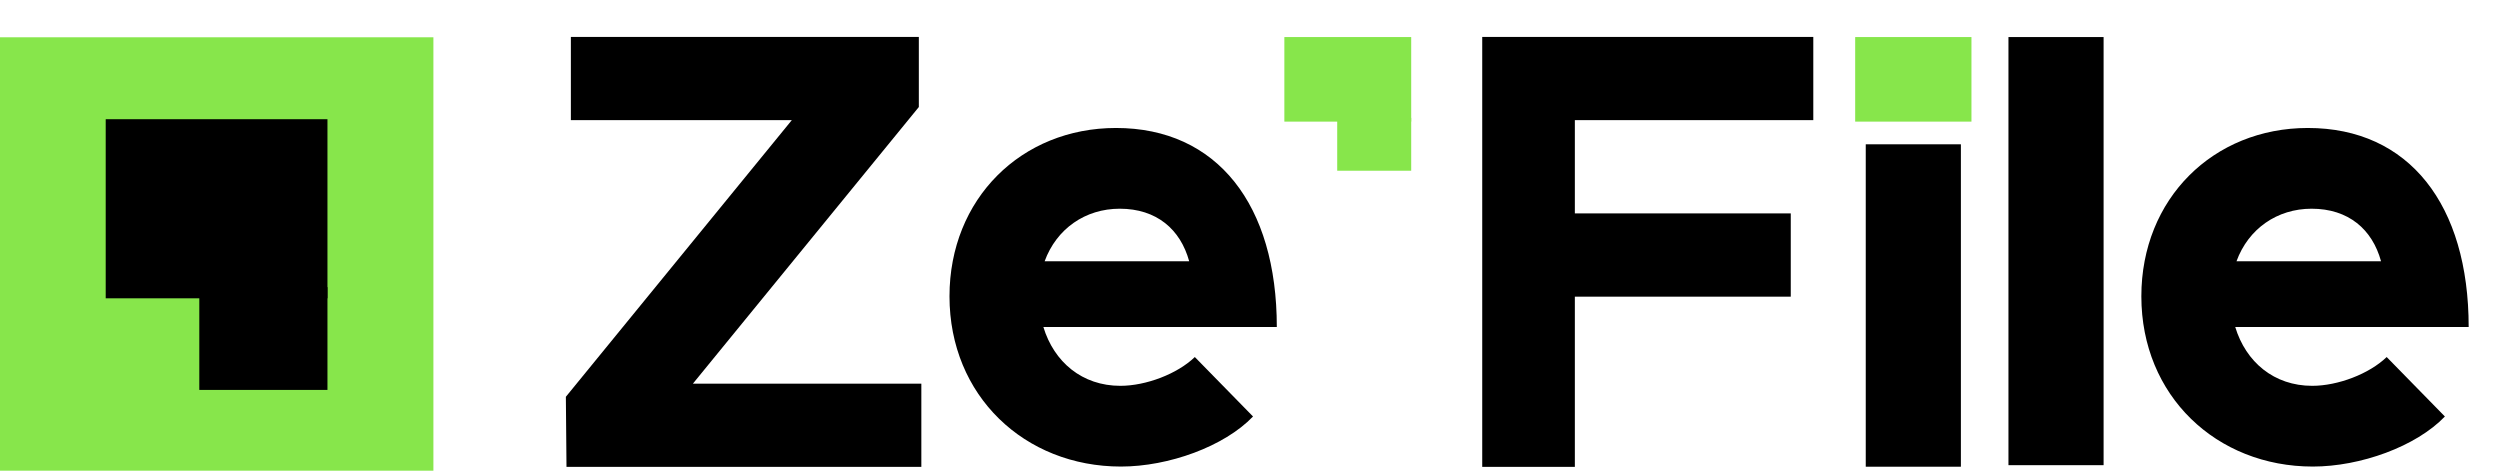
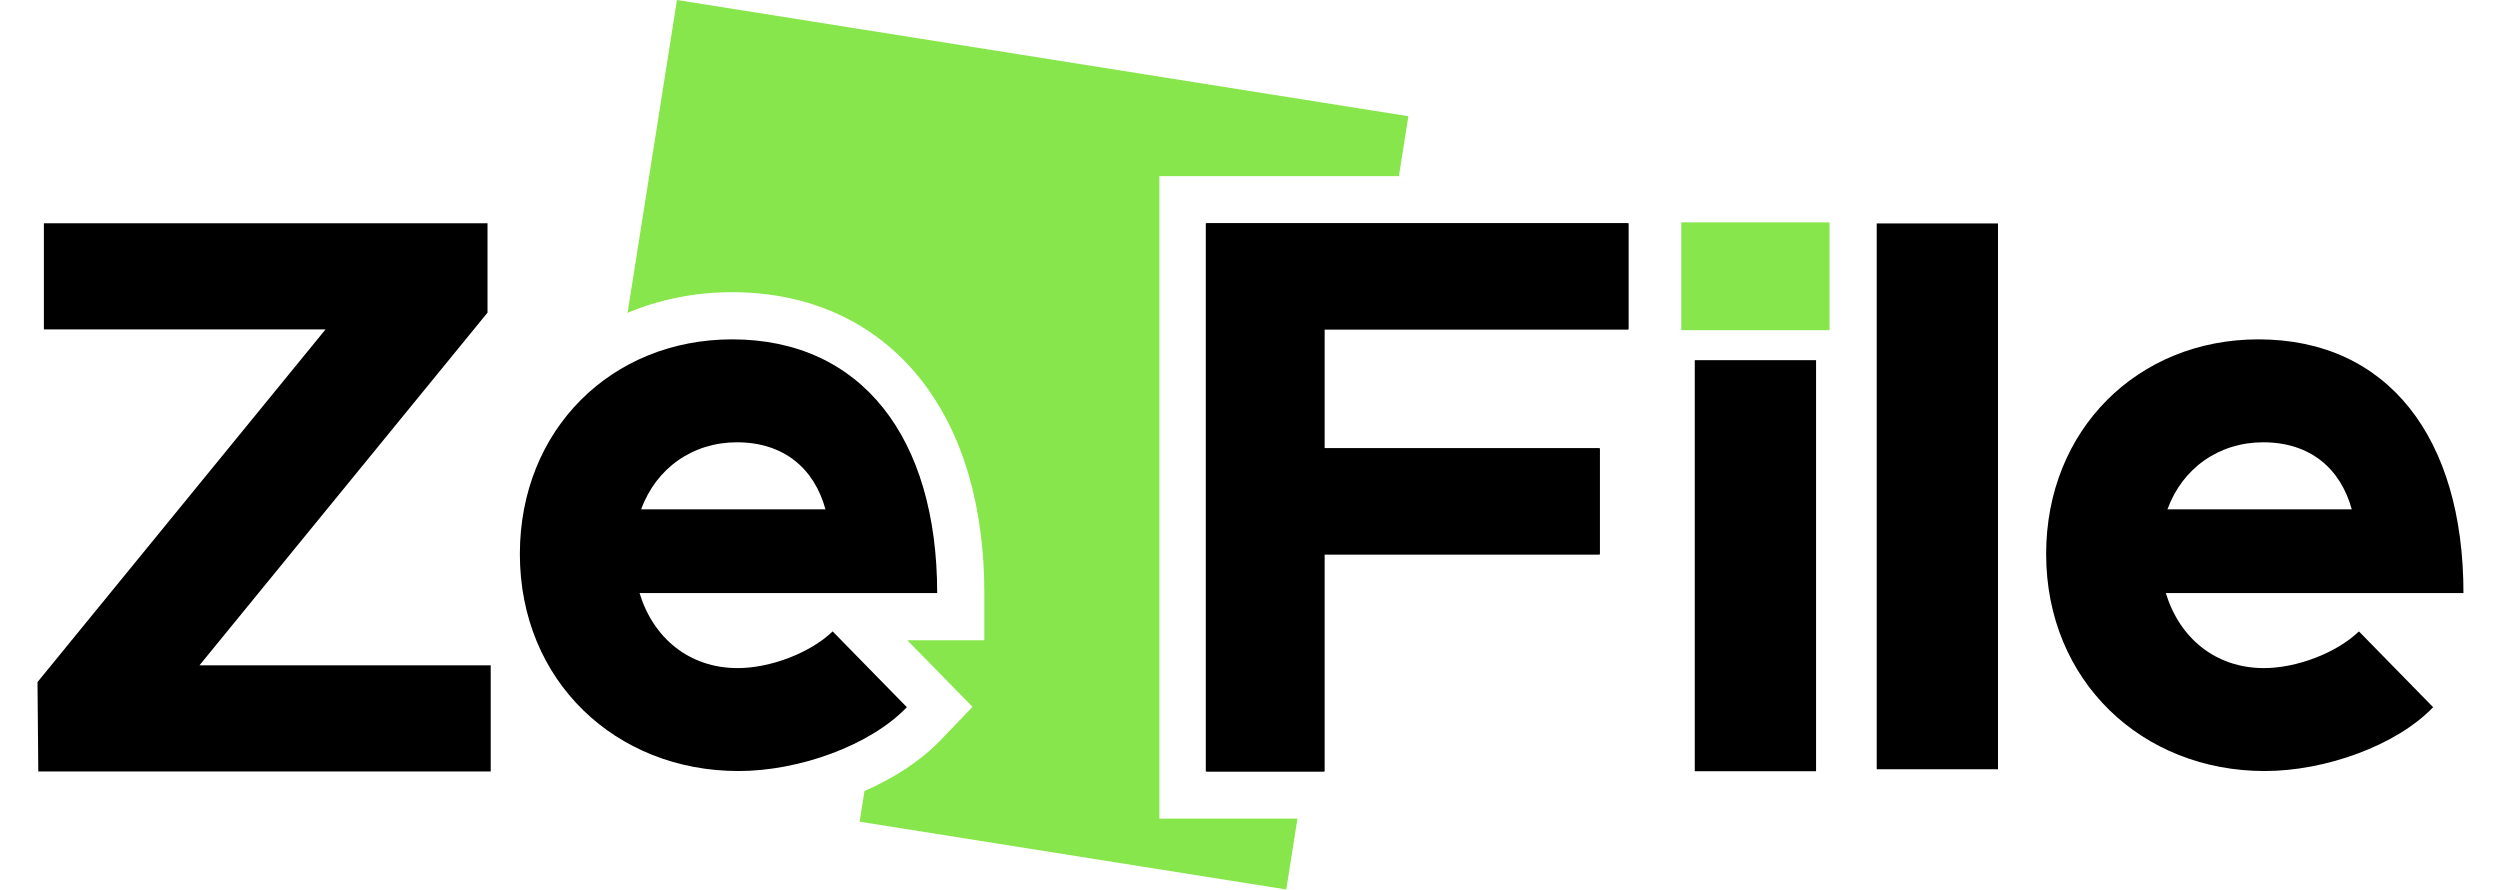
- <svg xmlns="http://www.w3.org/2000/svg" width="473" height="90" viewBox="0 0 473 90" fill="none">
-   <rect y="7.054" width="82" height="82" fill="#87E64B" />
-   <rect x="20" y="22.554" width="41.955" height="33.886" fill="black" />
-   <rect x="37.709" y="54.323" width="24.246" height="19.449" fill="black" />
-   <path d="M107.18 88.334L107.061 75.072L149.807 22.735H108.009V6.986H173.844V20.248L131.098 72.585H174.318V88.334H107.18ZM343.076 22.735H297.962V40.378H338.813V56.126H297.962V88.334H280.437V6.986H343.076V22.735Z" fill="black" />
-   <path d="M211.97 72.998C216.825 72.998 222.746 70.749 226.061 67.552L237.073 78.8C231.626 84.484 221.088 88.273 212.089 88.273C193.854 88.273 179.644 74.893 179.644 56.066C179.644 37.594 193.261 24.213 211.141 24.213C230.324 24.213 241.573 38.778 241.573 61.868H197.406C199.419 68.499 204.747 72.998 211.97 72.998ZM211.852 39.488C205.339 39.488 199.892 43.278 197.643 49.435H224.995C223.338 43.396 218.838 39.488 211.852 39.488Z" fill="black" />
-   <path d="M437.47 72.998C442.325 72.998 448.246 70.749 451.561 67.552L462.573 78.8C457.126 84.484 446.588 88.273 437.589 88.273C419.354 88.273 405.144 74.893 405.144 56.066C405.144 37.594 418.761 24.213 436.641 24.213C455.824 24.213 467.073 38.778 467.073 61.868H422.906C424.919 68.499 430.247 72.998 437.47 72.998ZM437.352 39.488C430.839 39.488 425.392 43.278 423.143 49.435H450.495C448.838 43.396 444.338 39.488 437.352 39.488Z" fill="black" />
-   <rect x="253" y="22.302" width="14" height="10" fill="#87E64B" />
-   <rect x="243" y="7.011" width="24" height="16" fill="#87E64B" />
-   <rect x="380" y="7.011" width="18" height="81" fill="black" />
-   <rect x="353" y="27.302" width="18" height="61" fill="black" />
-   <rect x="351" y="7.011" width="22" height="16" fill="#87E64B" />
+ <svg xmlns="http://www.w3.org/2000/svg" width="371" height="132" viewBox="0 0 371 132" fill="none">
+   <path d="M209 17.247L207.597 26.134H172.052V121.481H192.544L190.884 132L127.569 121.939L128.287 117.389C132.664 115.472 136.638 112.913 139.631 109.791L144.322 104.897L139.579 100.052L134.649 95.016H146.076V88.016C146.076 75.427 143.018 64.297 136.525 56.163C129.877 47.834 120.182 43.361 108.646 43.361C103.079 43.361 97.843 44.445 93.131 46.428L100.461 3.05176e-05L209 17.247ZM122.336 75.022L122.499 75.582C122.408 75.251 122.307 74.928 122.199 74.61C122.246 74.747 122.293 74.884 122.336 75.022Z" fill="#87E64B" />
+   <path d="M5.684 114.481L5.565 101.219L48.311 48.882H6.513V33.134H72.348V46.396L29.602 98.733H72.822V114.481H5.684ZM241.58 48.882H196.466V66.525H237.317V82.274H196.466V114.481H178.941V33.134H241.58V48.882Z" fill="black" />
+   <path d="M241.691 48.882H196.577V66.525H237.428V82.274H196.577V114.481H179.052V33.134H241.691V48.882Z" fill="black" />
+   <path d="M109.474 99.146C114.329 99.146 120.25 96.896 123.565 93.699L134.577 104.948C129.13 110.632 118.592 114.421 109.593 114.421C91.358 114.421 77.148 101.041 77.148 82.213C77.148 63.741 90.766 50.361 108.645 50.361C127.828 50.361 139.077 64.925 139.077 88.015H94.91C96.923 94.646 102.251 99.146 109.474 99.146ZM109.356 65.636C102.843 65.636 97.397 69.425 95.147 75.582H122.499C120.842 69.543 116.342 65.636 109.356 65.636Z" fill="black" />
+   <path d="M335.974 99.146C340.829 99.146 346.75 96.896 350.065 93.699L361.077 104.948C355.63 110.632 345.092 114.421 336.093 114.421C317.858 114.421 303.648 101.041 303.648 82.213C303.648 63.741 317.266 50.361 335.145 50.361C354.328 50.361 365.577 64.925 365.577 88.015H321.41C323.423 94.646 328.751 99.146 335.974 99.146ZM335.856 65.636C329.343 65.636 323.896 69.425 321.647 75.582H348.999C347.342 69.543 342.842 65.636 335.856 65.636Z" fill="black" />
+   <rect x="278.504" y="33.158" width="18" height="81" fill="black" />
+   <rect x="251.504" y="53.45" width="18" height="61" fill="black" />
+   <rect x="249.504" y="33" width="22" height="16" fill="#87E64B" />
</svg>
